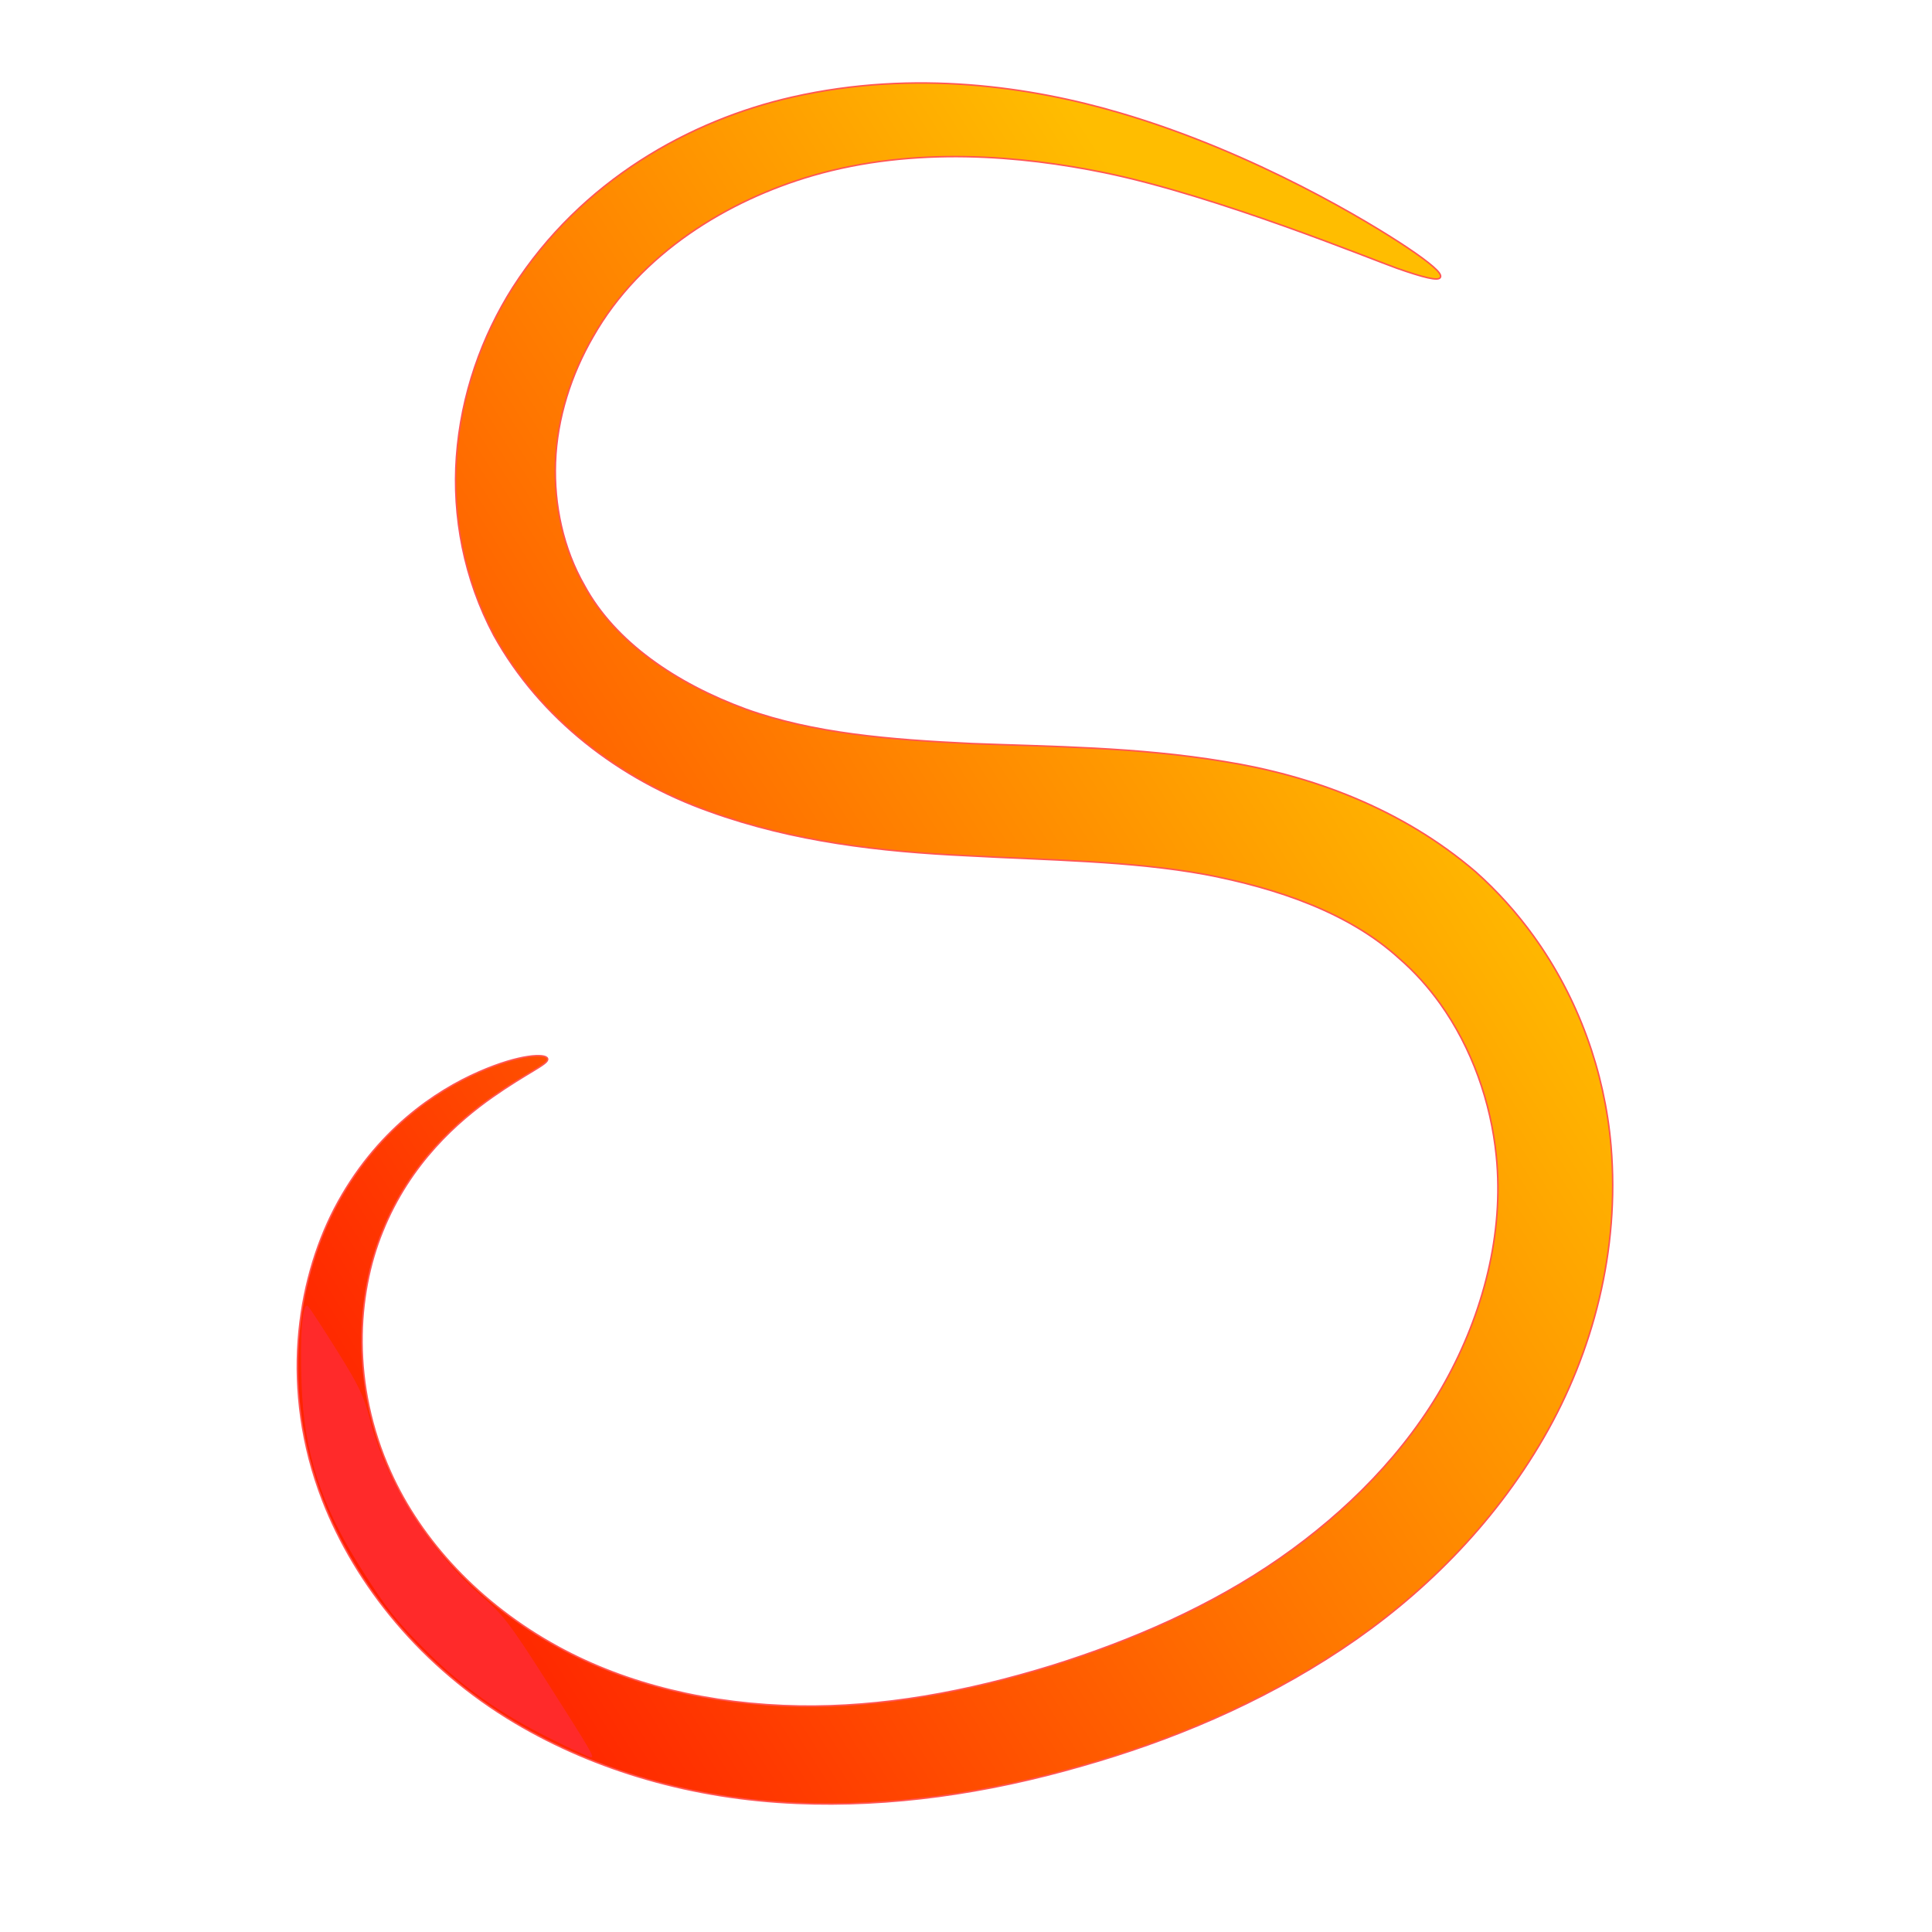
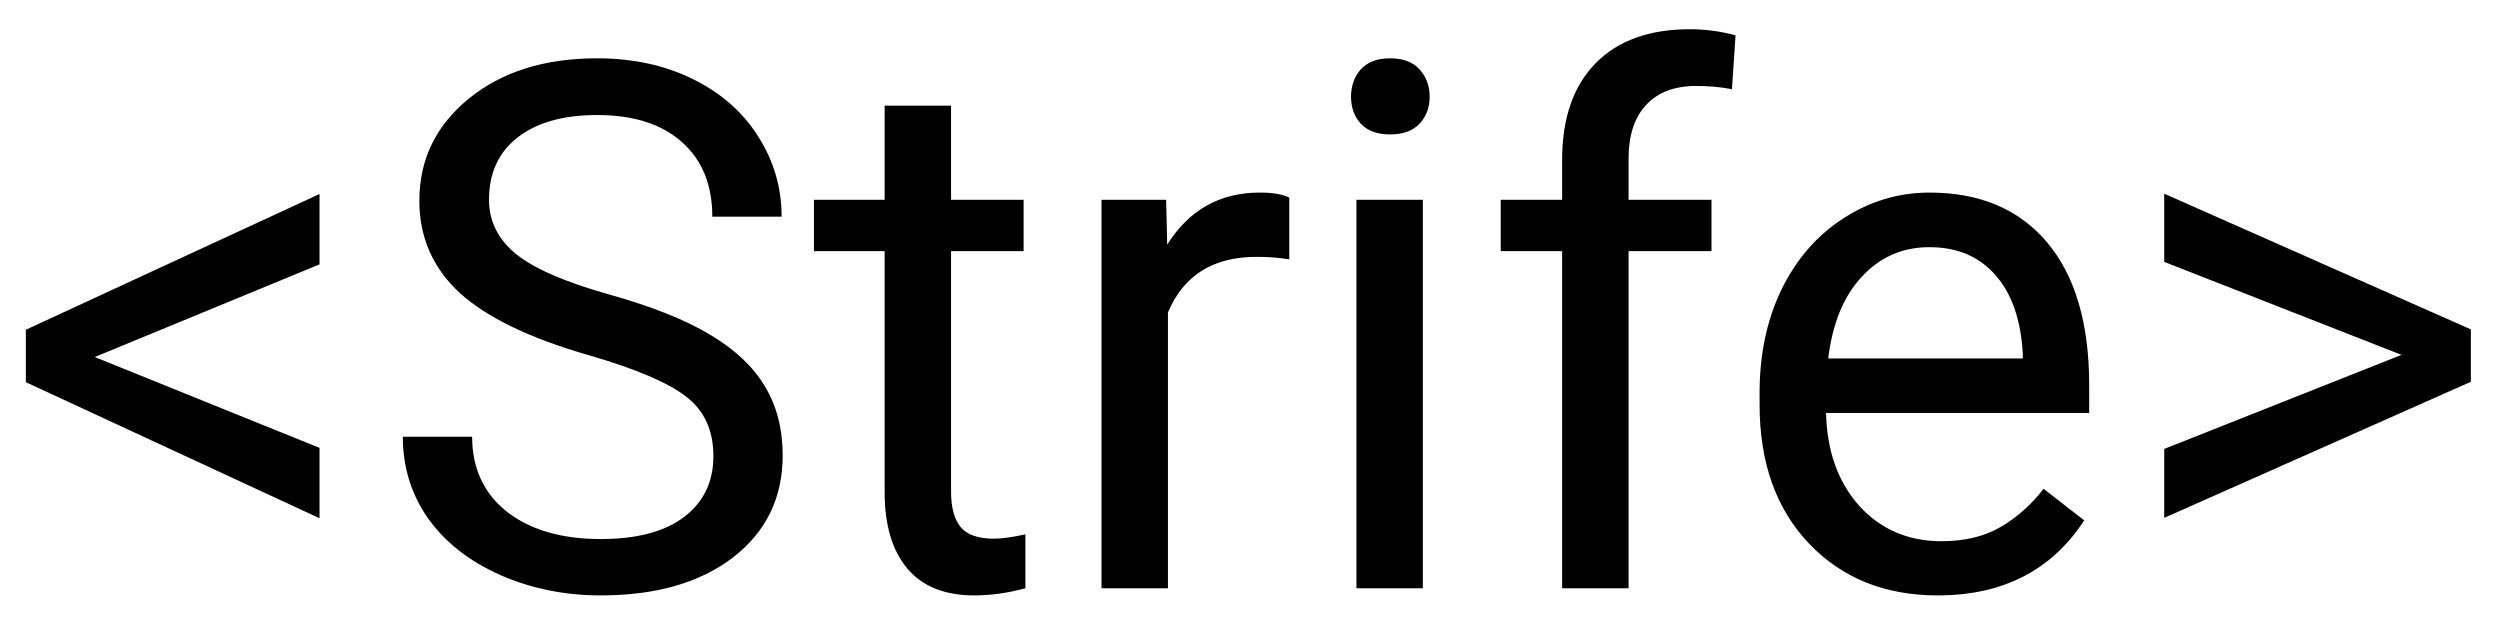
- <svg xmlns="http://www.w3.org/2000/svg" xmlns:xlink="http://www.w3.org/1999/xlink" width="640" height="640" viewBox="0 0 169.333 169.333" version="1.1" id="svg8">
-   <defs id="defs2">
-     <linearGradient id="linearGradient931">
-       <stop style="stop-color:#ff0000;stop-opacity:1;" offset="0" id="stop927" />
-       <stop style="stop-color:#ffbd00;stop-opacity:1" offset="1" id="stop929" />
-     </linearGradient>
-     <linearGradient xlink:href="#linearGradient931" id="linearGradient933" x1="12.41" y1="155.594" x2="124.536" y2="3.061" gradientUnits="userSpaceOnUse" />
-     <linearGradient xlink:href="#linearGradient931" id="linearGradient941" gradientUnits="userSpaceOnUse" x1="14.207" y1="153.529" x2="136.352" y2="76.043" />
-   </defs>
-   <g id="layer1">
-     <path style="fill:url(#linearGradient933);stroke:#ff5555;stroke-width:0.265px;stroke-linecap:butt;stroke-linejoin:miter;stroke-opacity:1;fill-opacity:1" d="m 126.188,24.28 c -0.148,0.288 -1.422,-0.018 -3.726,-0.829 -2.114,-0.743 -15.745,-6.339 -25.65,-8.381 -7.23,-1.48 -16.643,-2.348 -25.626,0.263 -7.385,2.153 -15.081,6.78 -19.257,14.136 -1.918,3.313 -3.169,7.154 -3.309,11.065 -0.136,3.699 0.678,7.569 2.55,10.821 2.673,4.945 8.047,8.611 14.195,10.865 5.93,2.13 12.588,2.673 19.846,3.018 6.804,0.267 14.443,0.292 22.114,1.575 7.549,1.209 15.461,4.073 21.969,9.649 1.903,1.695 3.601,3.588 5.078,5.638 3.92,5.439 6.203,11.852 6.763,18.328 0.779,9.152 -1.579,18.083 -5.88,25.529 -4.472,7.741 -10.778,13.93 -17.663,18.512 -7.244,4.826 -15.098,8.058 -22.735,10.231 -8.389,2.425 -16.795,3.639 -25.029,3.289 -9.096,-0.381 -17.575,-2.843 -24.658,-7.05 -8.146,-4.839 -13.952,-12.019 -16.845,-19.494 -3.722,-9.653 -2.267,-19.034 1.03,-25.444 3.616,-6.942 8.969,-10.379 12.632,-11.984 3.664,-1.605 5.83,-1.601 5.943,-1.209 0.113,0.392 -1.795,1.174 -4.79,3.279 -2.995,2.105 -7.244,5.779 -9.672,11.828 -2.281,5.581 -2.76,13.435 0.693,21.114 2.68,5.99 7.791,11.584 14.743,15.382 6.025,3.293 13.309,5.05 21.177,5.182 7.15,0.114 14.562,-1.206 22.188,-3.562 6.918,-2.172 13.865,-5.16 19.978,-9.42 5.785,-4.038 11.019,-9.249 14.481,-15.492 3.312,-5.973 5.167,-12.989 4.484,-19.781 -0.469,-4.751 -2.156,-9.523 -4.941,-13.419 C 125.22,86.452 124.022,85.12 122.69,83.967 118.272,79.929 111.983,77.79 105.623,76.575 99.087,75.382 91.823,75.327 84.751,74.936 77.192,74.578 69.571,73.724 62.181,71.052 54.323,68.257 47.397,62.964 43.341,55.656 40.711,50.711 39.698,45.243 40.07,40.046 40.466,34.583 42.287,29.514 44.991,25.242 51.031,15.834 60.525,10.598 69.454,8.573 80.222,6.127 90.467,7.705 98.095,9.944 110.046,13.438 120.229,19.692 123.311,21.756 c 2.041,1.366 3.025,2.236 2.877,2.524 z" id="path32" />
-     <path style="fill:url(#linearGradient941);stroke:none;stroke-width:0.265px;stroke-linecap:butt;stroke-linejoin:miter;stroke-opacity:1;fill-opacity:1" d="m 126.188,24.28 c -0.148,0.288 -1.422,-0.018 -3.726,-0.829 -2.114,-0.743 -15.745,-6.339 -25.65,-8.381 -7.23,-1.48 -16.643,-2.348 -25.626,0.263 -7.385,2.153 -15.081,6.78 -19.257,14.136 -1.918,3.313 -3.169,7.154 -3.309,11.065 -0.136,3.699 0.678,7.569 2.55,10.821 2.673,4.945 8.047,8.611 14.195,10.865 5.93,2.13 12.588,2.673 19.846,3.018 6.804,0.267 14.443,0.292 22.114,1.575 7.549,1.209 15.461,4.073 21.969,9.649 1.903,1.695 3.601,3.588 5.078,5.638 3.92,5.439 6.203,11.852 6.763,18.328 0.779,9.152 -1.579,18.083 -5.88,25.529 -4.472,7.741 -10.778,13.93 -17.663,18.512 -7.244,4.826 -15.098,8.058 -22.735,10.231 -8.389,2.425 -16.795,3.639 -25.029,3.289 -9.096,-0.381 -17.575,-2.843 -24.658,-7.05 -8.146,-4.839 -13.952,-12.019 -16.845,-19.494 -3.722,-9.653 -2.267,-19.034 1.03,-25.444 3.616,-6.942 8.969,-10.379 12.632,-11.984 3.664,-1.605 5.83,-1.601 5.943,-1.209 0.113,0.392 -1.795,1.174 -4.79,3.279 -2.995,2.105 -7.244,5.779 -9.672,11.828 -2.281,5.581 -2.76,13.435 0.693,21.114 2.68,5.99 7.791,11.584 14.743,15.382 6.025,3.293 13.309,5.05 21.177,5.182 7.15,0.114 14.562,-1.206 22.188,-3.562 6.918,-2.172 13.865,-5.16 19.978,-9.42 5.785,-4.038 11.019,-9.249 14.481,-15.492 3.312,-5.973 5.167,-12.989 4.484,-19.781 -0.469,-4.751 -2.156,-9.523 -4.941,-13.419 C 125.22,86.452 124.022,85.12 122.69,83.967 118.272,79.929 111.983,77.79 105.623,76.575 99.087,75.382 91.823,75.327 84.751,74.936 77.192,74.578 69.571,73.724 62.181,71.052 54.323,68.257 47.397,62.964 43.341,55.656 40.711,50.711 39.698,45.243 40.07,40.046 40.466,34.583 42.287,29.514 44.991,25.242 51.031,15.834 60.525,10.598 69.454,8.573 80.222,6.127 90.467,7.705 98.095,9.944 110.046,13.438 120.229,19.692 123.311,21.756 c 2.041,1.366 3.025,2.236 2.877,2.524 z" id="path935" />
-     <path style="fill:#ff2a2a;fill-opacity:1;stroke:none;stroke-width:1.01" d="m 181.768,575.649 c -16.057,-8.037 -28.378,-16.694 -39.647,-27.858 -10.723,-10.623 -14.08,-14.834 -22.62,-28.377 -13.205,-20.941 -18.751,-38.114 -19.598,-60.684 -0.632,-16.828 0.315,-28.031 2.194,-25.967 0.694,0.762 5.056,7.455 9.694,14.874 7.122,11.391 8.799,14.925 10.787,22.728 5.238,20.564 19.789,43.504 37.093,58.479 7,6.058 9.358,9.148 21.29,27.899 15.349,24.121 16.088,25.393 14.746,25.393 -0.537,0 -6.809,-2.919 -13.938,-6.487 z" id="path995" transform="scale(0.2645833)" />
-   </g>
+ <svg xmlns="http://www.w3.org/2000/svg" width="68" height="17" viewBox="0 0 68 17" fill="none">
+   <path d="M2.578 9.711L8.691 12.182V14.096L0.703 10.395V8.969L8.691 5.277V7.191L2.578 9.711ZM16.016 9.662C14.408 9.2 13.236 8.633 12.5 7.963C11.771 7.286 11.406 6.452 11.406 5.463C11.406 4.343 11.852 3.419 12.744 2.689C13.643 1.954 14.808 1.586 16.24 1.586C17.217 1.586 18.086 1.775 18.848 2.152C19.616 2.53 20.208 3.051 20.625 3.715C21.048 4.379 21.26 5.105 21.26 5.893H19.375C19.375 5.033 19.102 4.359 18.555 3.871C18.008 3.376 17.236 3.129 16.24 3.129C15.316 3.129 14.593 3.334 14.072 3.744C13.558 4.148 13.301 4.711 13.301 5.434C13.301 6.013 13.545 6.505 14.033 6.908C14.528 7.305 15.365 7.67 16.543 8.002C17.728 8.334 18.652 8.702 19.316 9.105C19.987 9.503 20.482 9.968 20.801 10.502C21.126 11.036 21.289 11.664 21.289 12.387C21.289 13.539 20.84 14.463 19.941 15.16C19.043 15.85 17.842 16.195 16.338 16.195C15.361 16.195 14.45 16.01 13.604 15.639C12.757 15.261 12.103 14.747 11.641 14.096C11.185 13.445 10.957 12.706 10.957 11.879H12.842C12.842 12.738 13.158 13.419 13.789 13.92C14.427 14.415 15.277 14.662 16.338 14.662C17.328 14.662 18.086 14.46 18.613 14.057C19.141 13.653 19.404 13.103 19.404 12.406C19.404 11.71 19.16 11.172 18.672 10.795C18.184 10.411 17.298 10.033 16.016 9.662ZM25.869 2.875V5.434H27.842V6.83H25.869V13.383C25.869 13.806 25.957 14.125 26.133 14.34C26.309 14.548 26.608 14.652 27.031 14.652C27.24 14.652 27.526 14.613 27.891 14.535V16C27.415 16.13 26.953 16.195 26.504 16.195C25.697 16.195 25.088 15.951 24.678 15.463C24.268 14.975 24.062 14.281 24.062 13.383V6.83H22.139V5.434H24.062V2.875H25.869ZM35.068 7.055C34.795 7.009 34.499 6.986 34.18 6.986C32.995 6.986 32.191 7.491 31.768 8.5V16H29.961V5.434H31.719L31.748 6.654C32.34 5.71 33.18 5.238 34.268 5.238C34.619 5.238 34.886 5.284 35.068 5.375V7.055ZM38.701 16H36.895V5.434H38.701V16ZM36.748 2.631C36.748 2.338 36.836 2.09 37.012 1.889C37.194 1.687 37.461 1.586 37.812 1.586C38.164 1.586 38.431 1.687 38.613 1.889C38.796 2.09 38.887 2.338 38.887 2.631C38.887 2.924 38.796 3.168 38.613 3.363C38.431 3.559 38.164 3.656 37.812 3.656C37.461 3.656 37.194 3.559 37.012 3.363C36.836 3.168 36.748 2.924 36.748 2.631ZM42.49 16V6.83H40.82V5.434H42.49V4.35C42.49 3.217 42.793 2.341 43.398 1.723C44.004 1.104 44.86 0.795 45.967 0.795C46.383 0.795 46.797 0.85 47.207 0.961L47.109 2.426C46.803 2.367 46.478 2.338 46.133 2.338C45.547 2.338 45.094 2.51 44.775 2.855C44.456 3.194 44.297 3.682 44.297 4.32V5.434H46.553V6.83H44.297V16H42.49ZM52.705 16.195C51.273 16.195 50.107 15.727 49.209 14.789C48.31 13.845 47.861 12.585 47.861 11.01V10.678C47.861 9.63 48.06 8.695 48.457 7.875C48.861 7.048 49.421 6.404 50.137 5.941C50.859 5.473 51.641 5.238 52.48 5.238C53.854 5.238 54.922 5.691 55.684 6.596C56.445 7.501 56.826 8.796 56.826 10.482V11.234H49.668C49.694 12.276 49.997 13.119 50.576 13.764C51.162 14.402 51.904 14.721 52.803 14.721C53.441 14.721 53.981 14.591 54.424 14.33C54.867 14.07 55.254 13.725 55.586 13.295L56.69 14.154C55.804 15.515 54.476 16.195 52.705 16.195ZM52.48 6.723C51.751 6.723 51.139 6.99 50.645 7.523C50.15 8.051 49.844 8.793 49.727 9.75H55.02V9.613C54.967 8.695 54.72 7.986 54.277 7.484C53.835 6.977 53.236 6.723 52.48 6.723ZM65.322 9.652L58.867 7.123V5.268L67.207 8.959V10.385L58.867 14.086V12.211L65.322 9.652Z" fill="black" />
</svg>
